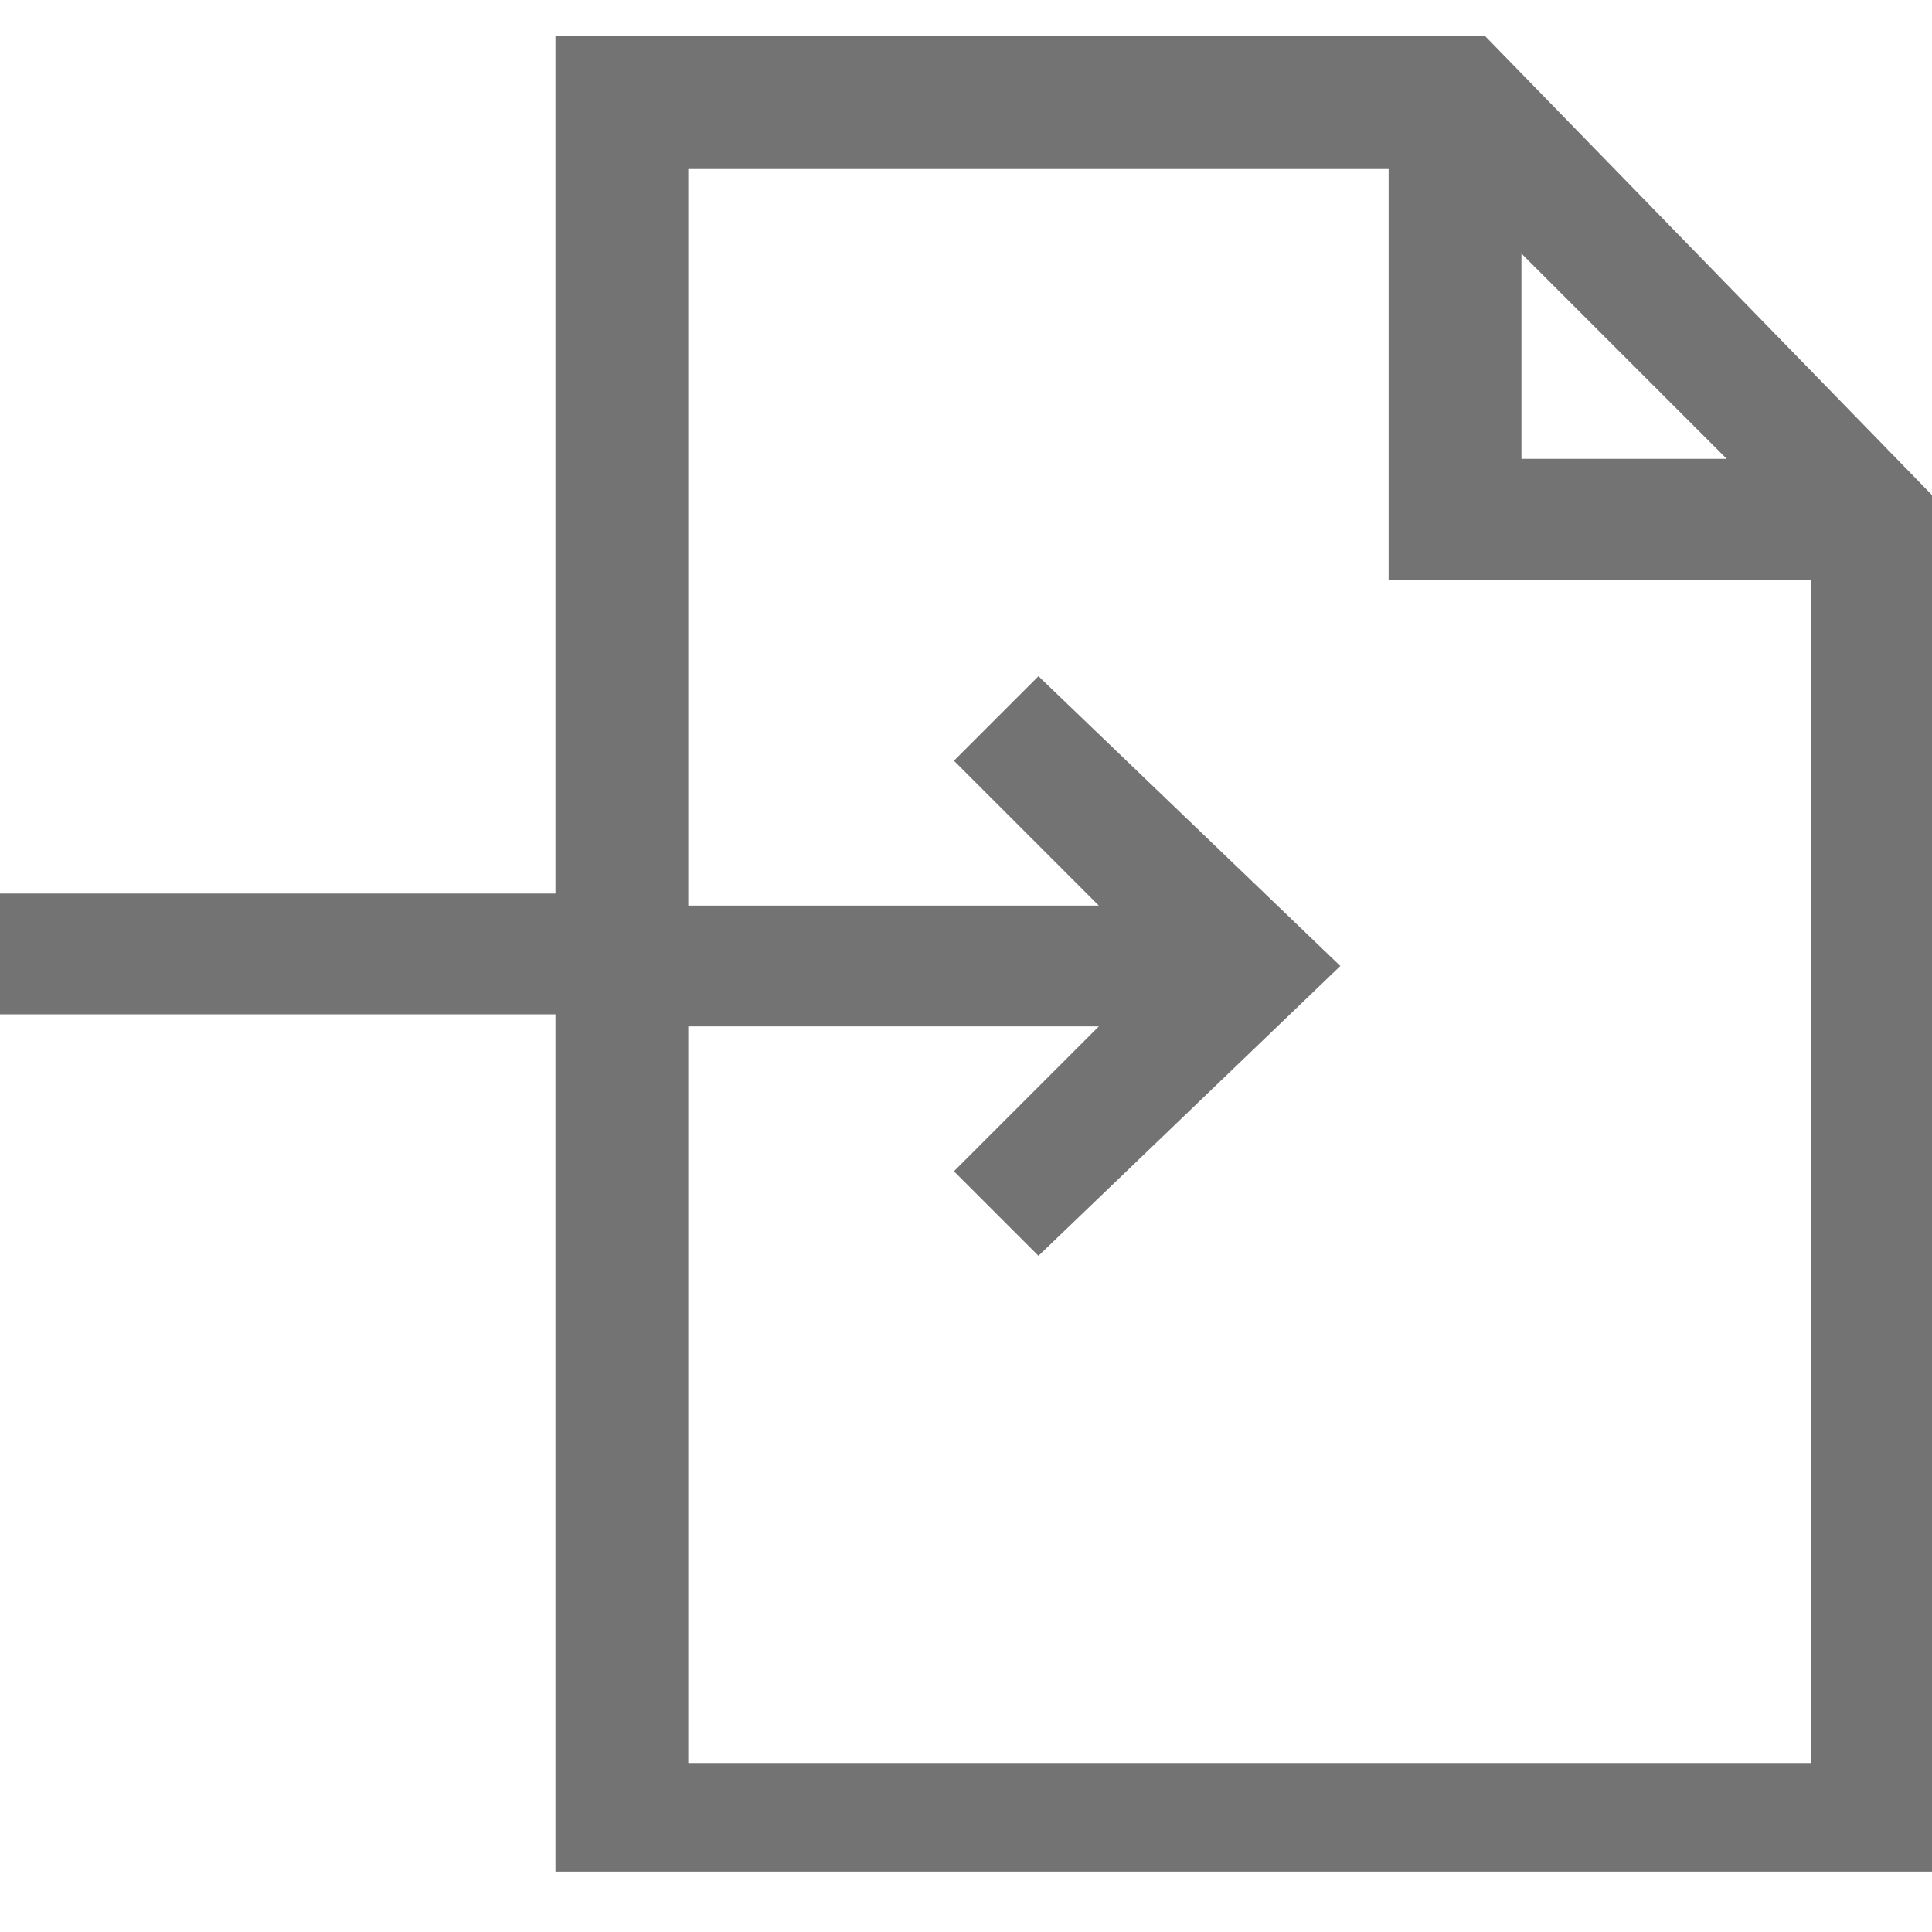
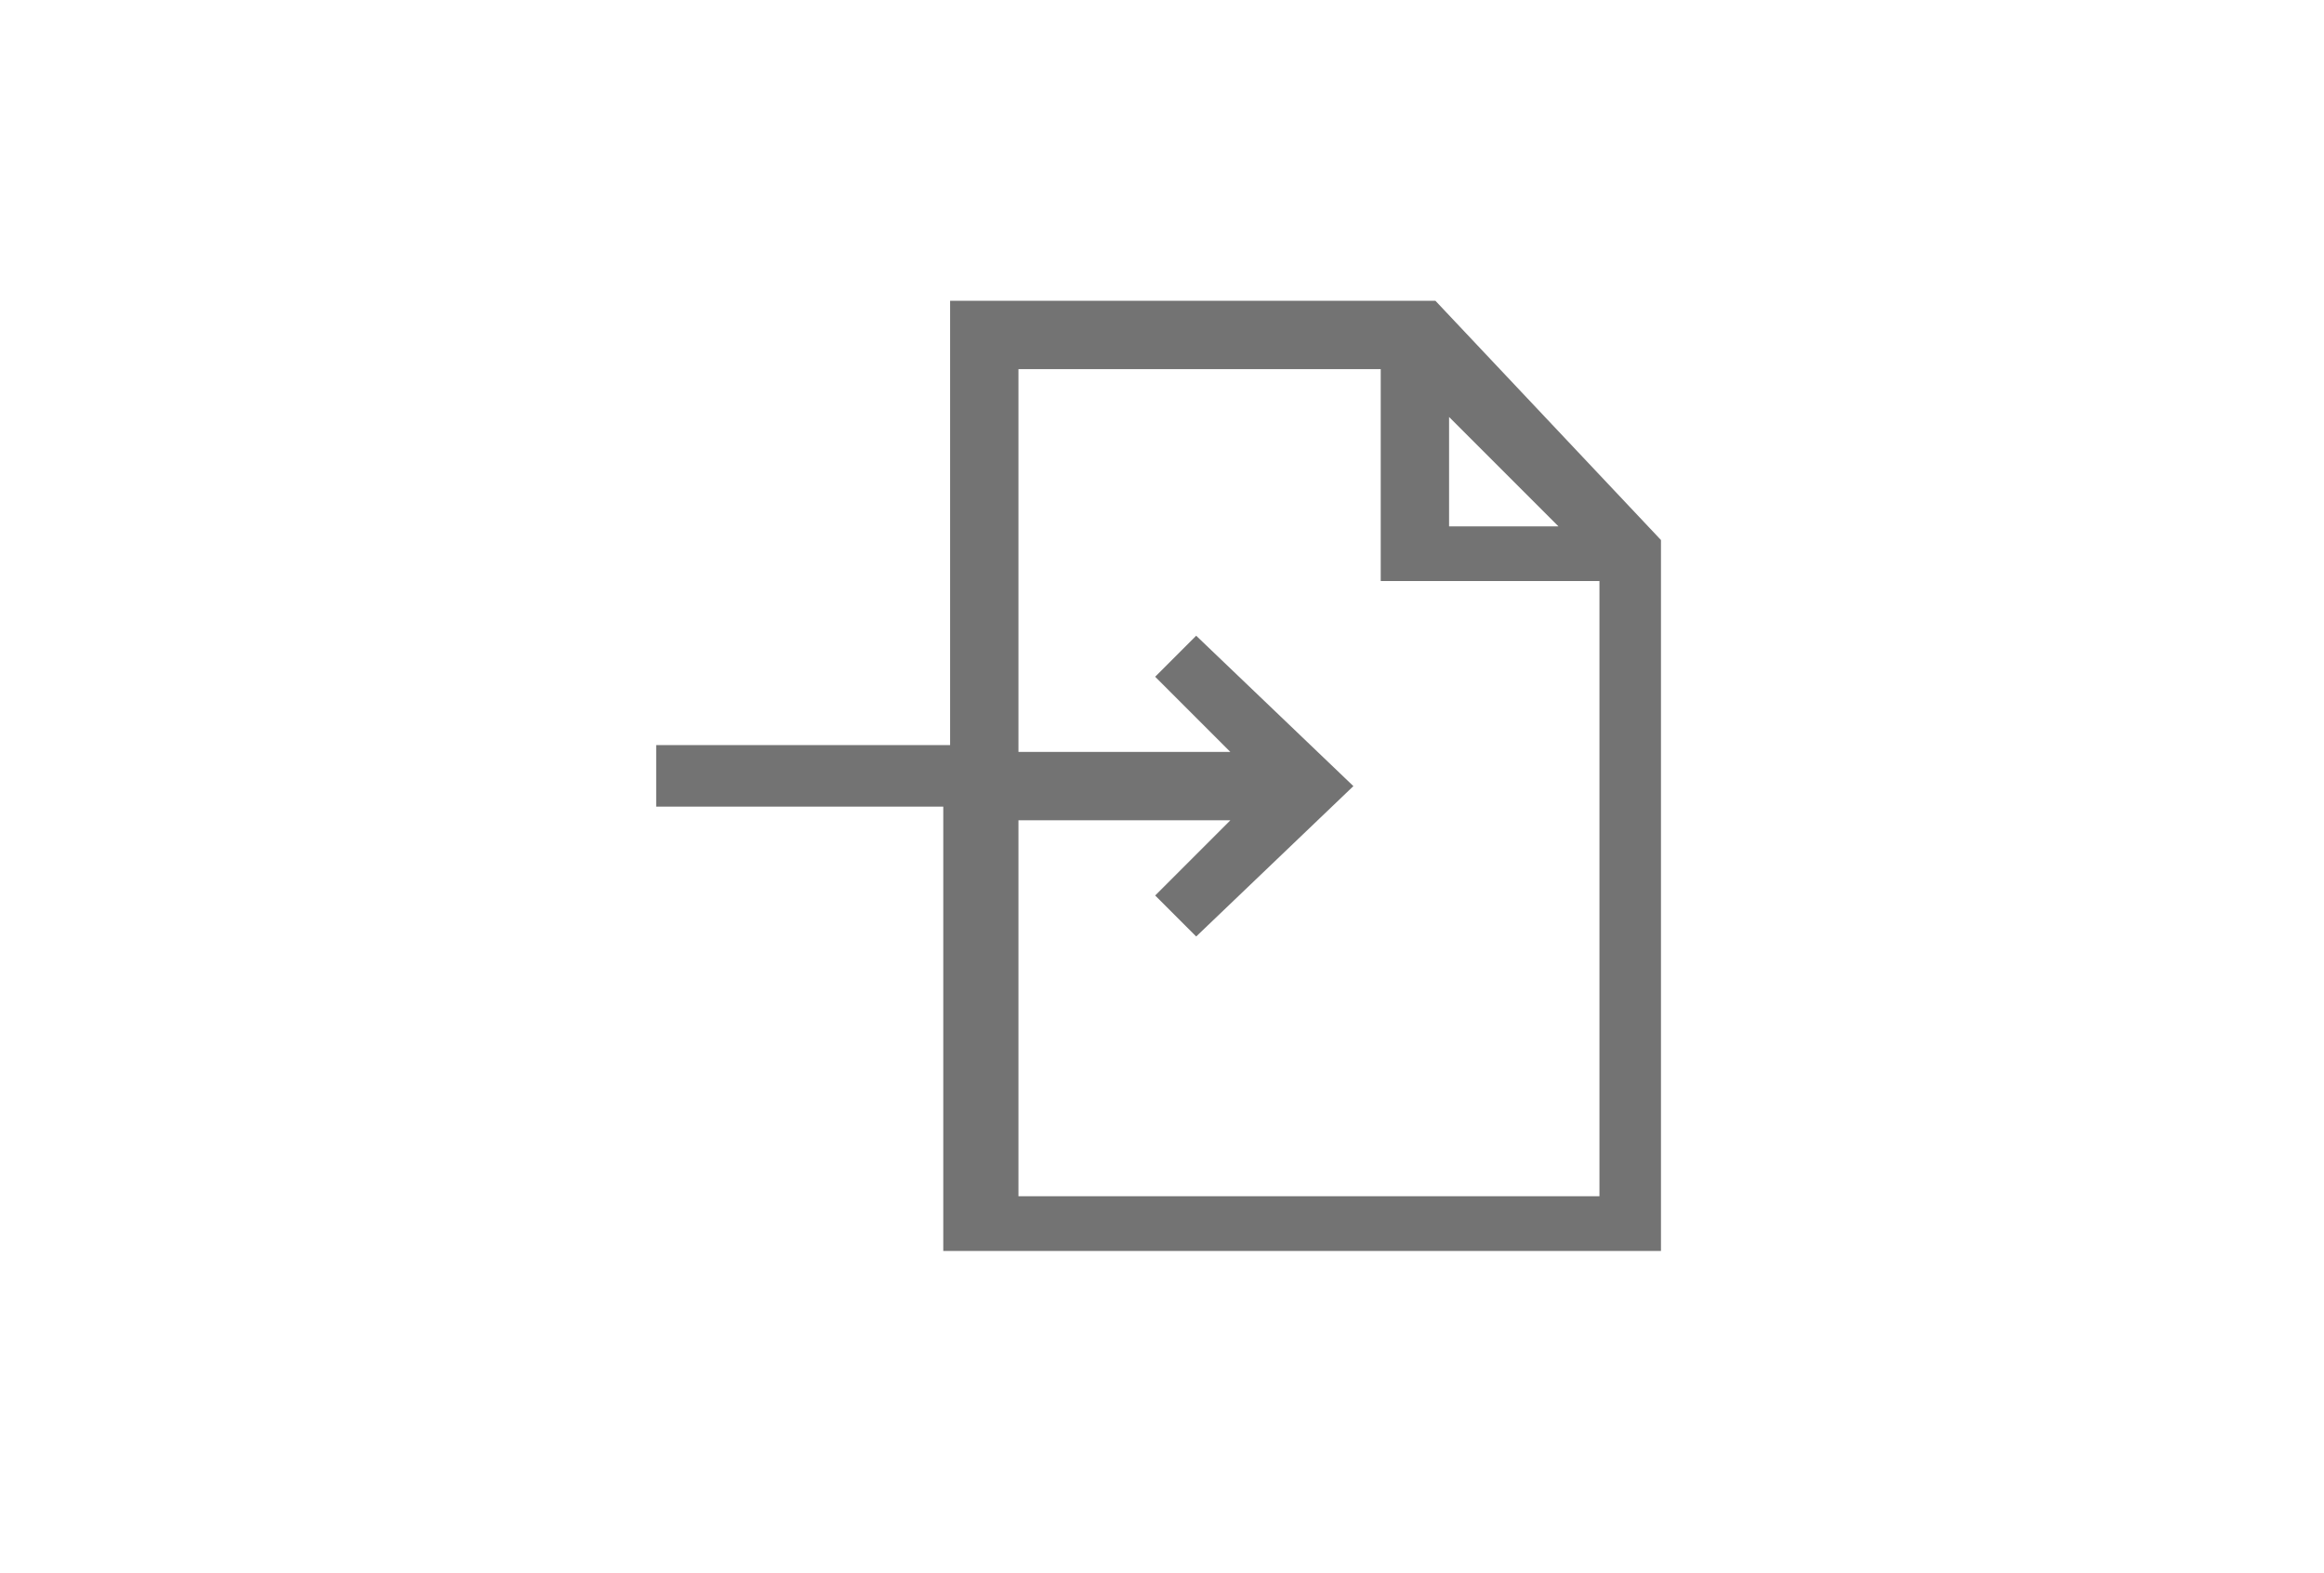
- <svg xmlns="http://www.w3.org/2000/svg" version="1.1" id="Layer_1" x="0px" y="0px" viewBox="0 0 16 16" style="enable-background:new 0 0 16 16;" xml:space="preserve">
+ <svg xmlns="http://www.w3.org/2000/svg" version="1.1" id="Layer_1" x="0px" y="0px" viewBox="0 0 34 23" style="enable-background:new 0 0 34 23;" xml:space="preserve">
  <style type="text/css">
	.st0{fill:#737373;}
</style>
-   <path class="st0" d="M12.3,0.3H4.6v7.1H0v1h4.6v7.1H16V4.1L12.3,0.3z M12.6,2.1l1.7,1.7h-1.7V2.1z M5.7,14.6V8.5h3.4L7.9,9.7  l0.7,0.7L11.1,8L8.6,5.6L7.9,6.3l1.2,1.2H5.7V1.4h5.8v3.4H15v9.8H5.7z" />
+   <path class="st0" d="M21,4.4h-7.1v6.5H9.6v0.9h4.2v6.5h10.5V7.9L21,4.4z M21.2,6.1l1.6,1.6h-1.6V6.1z M14.9,17.6V12H18l-1.1,1.1  l0.6,0.6l2.3-2.2l-2.3-2.2l-0.6,0.6L18,11h-3.1V5.4h5.3v3.1h3.2v9H14.9z" />
</svg>
